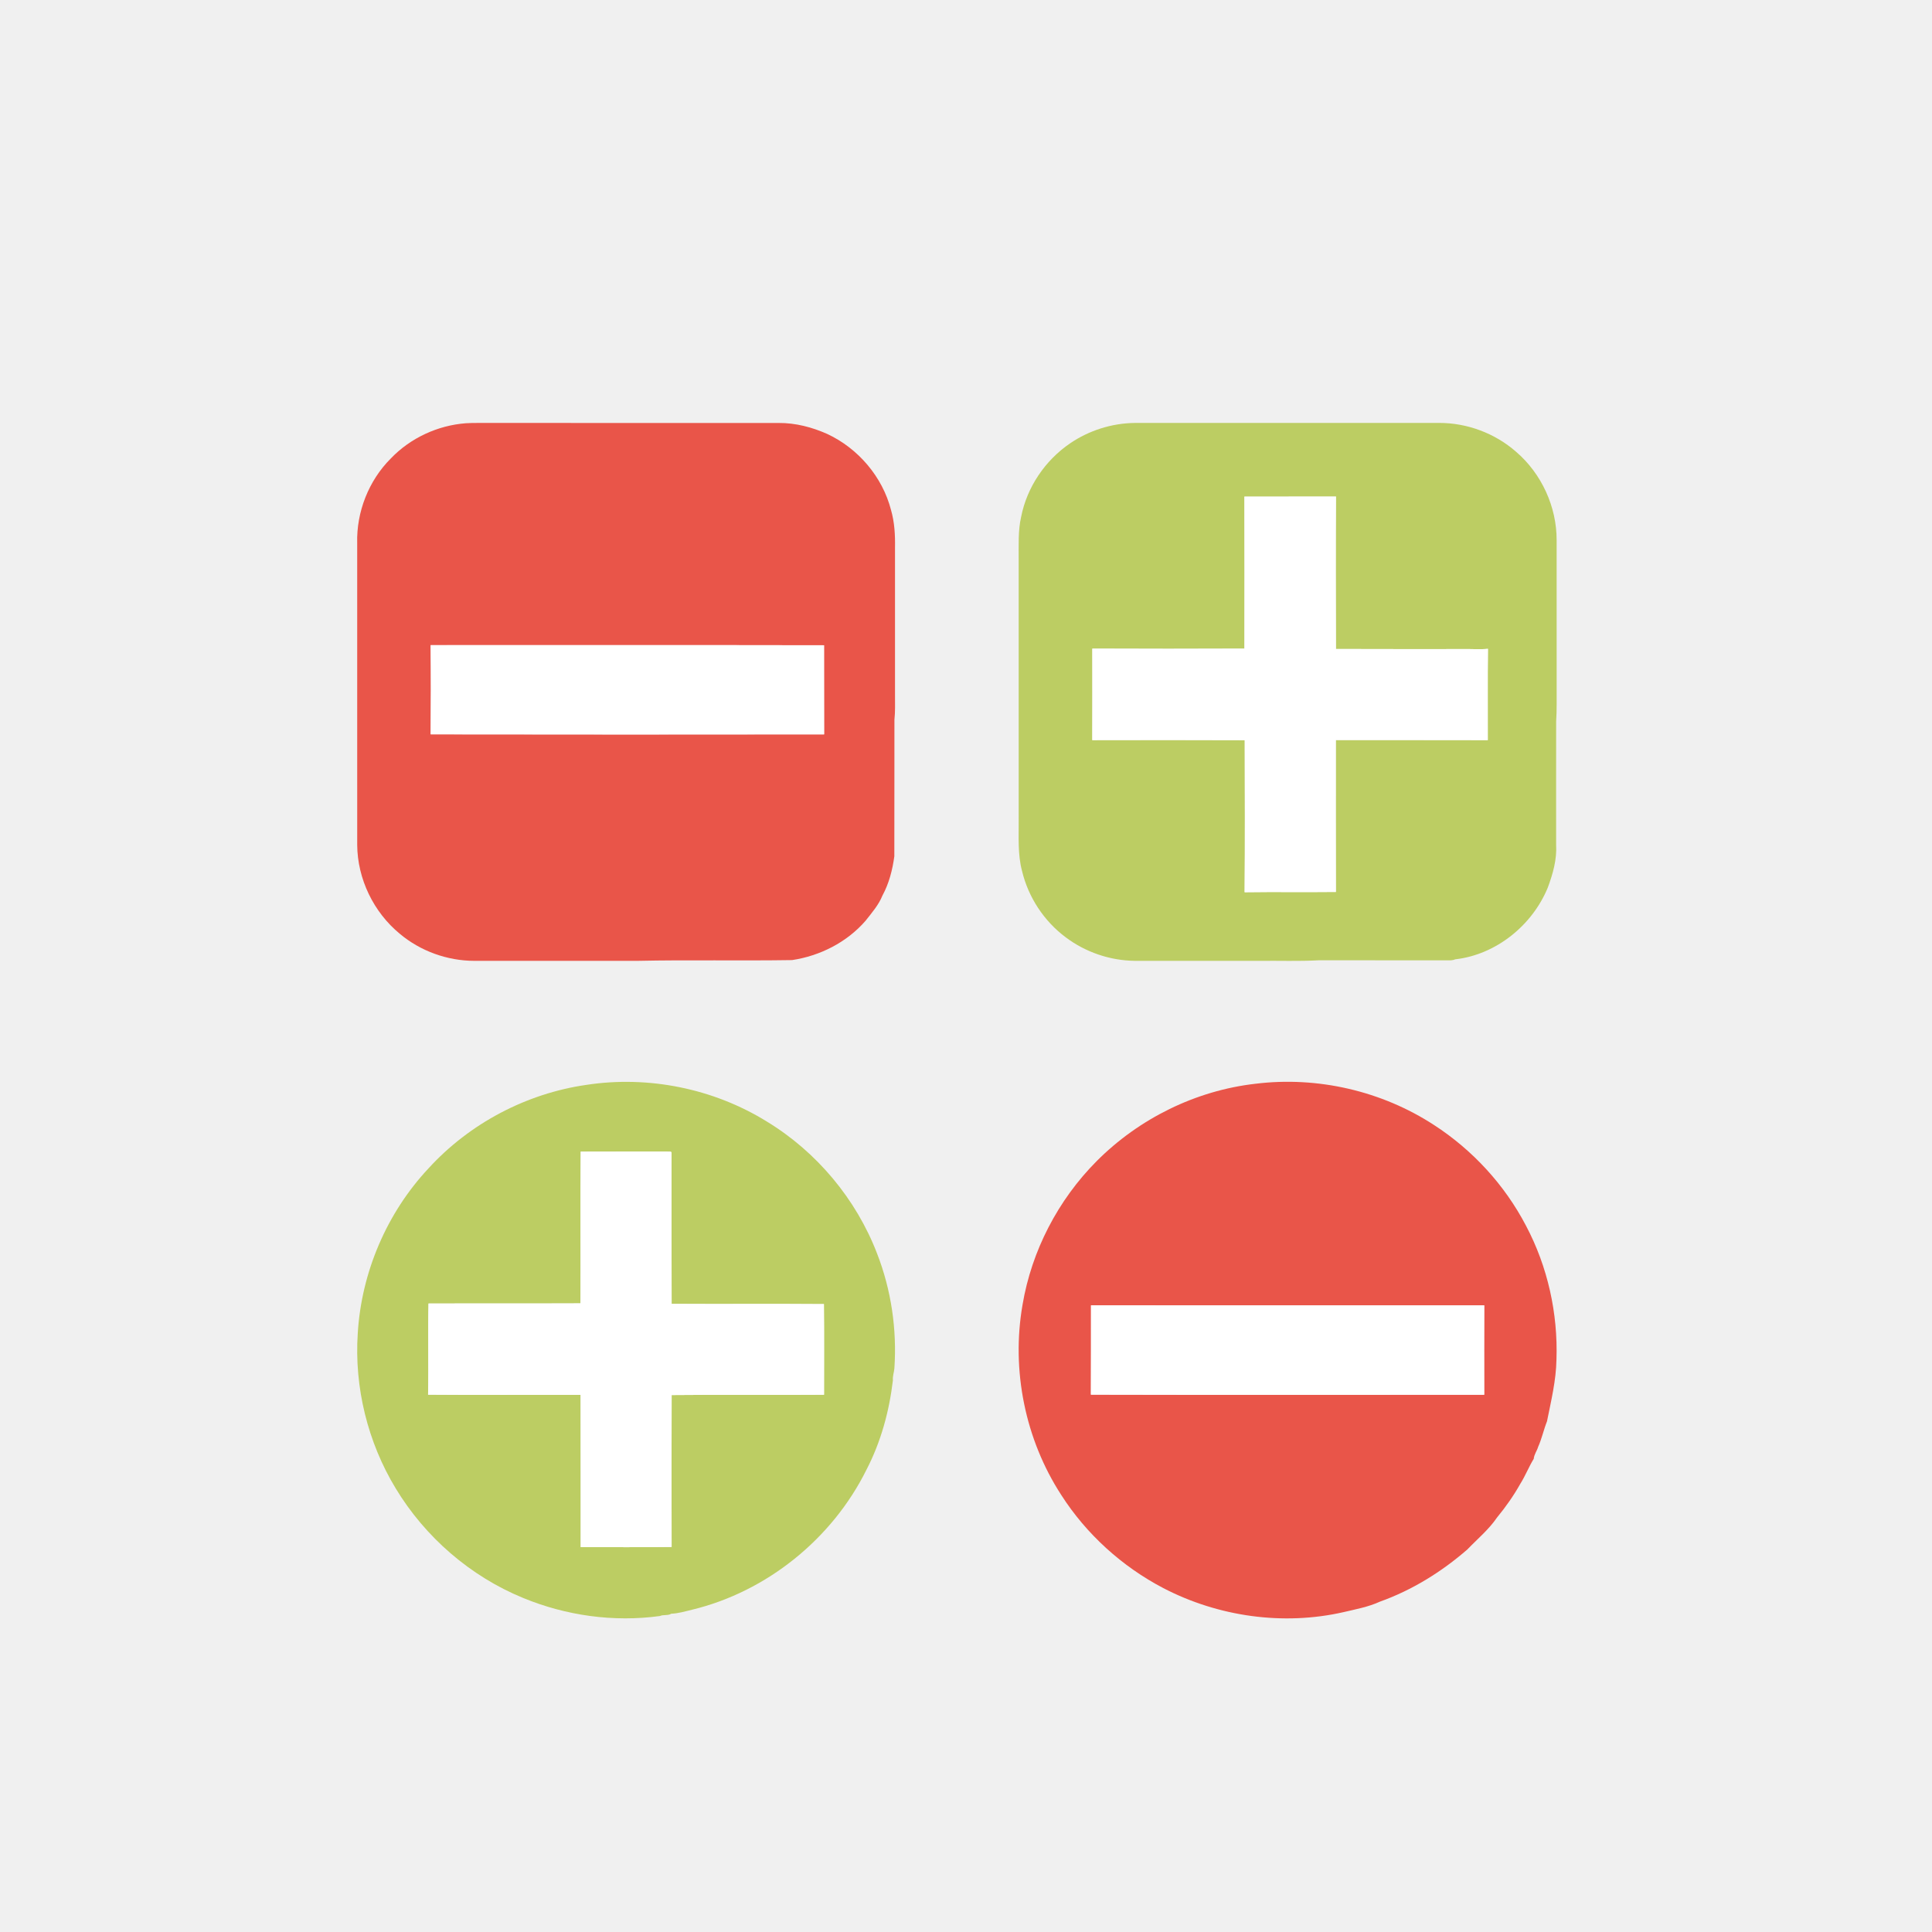
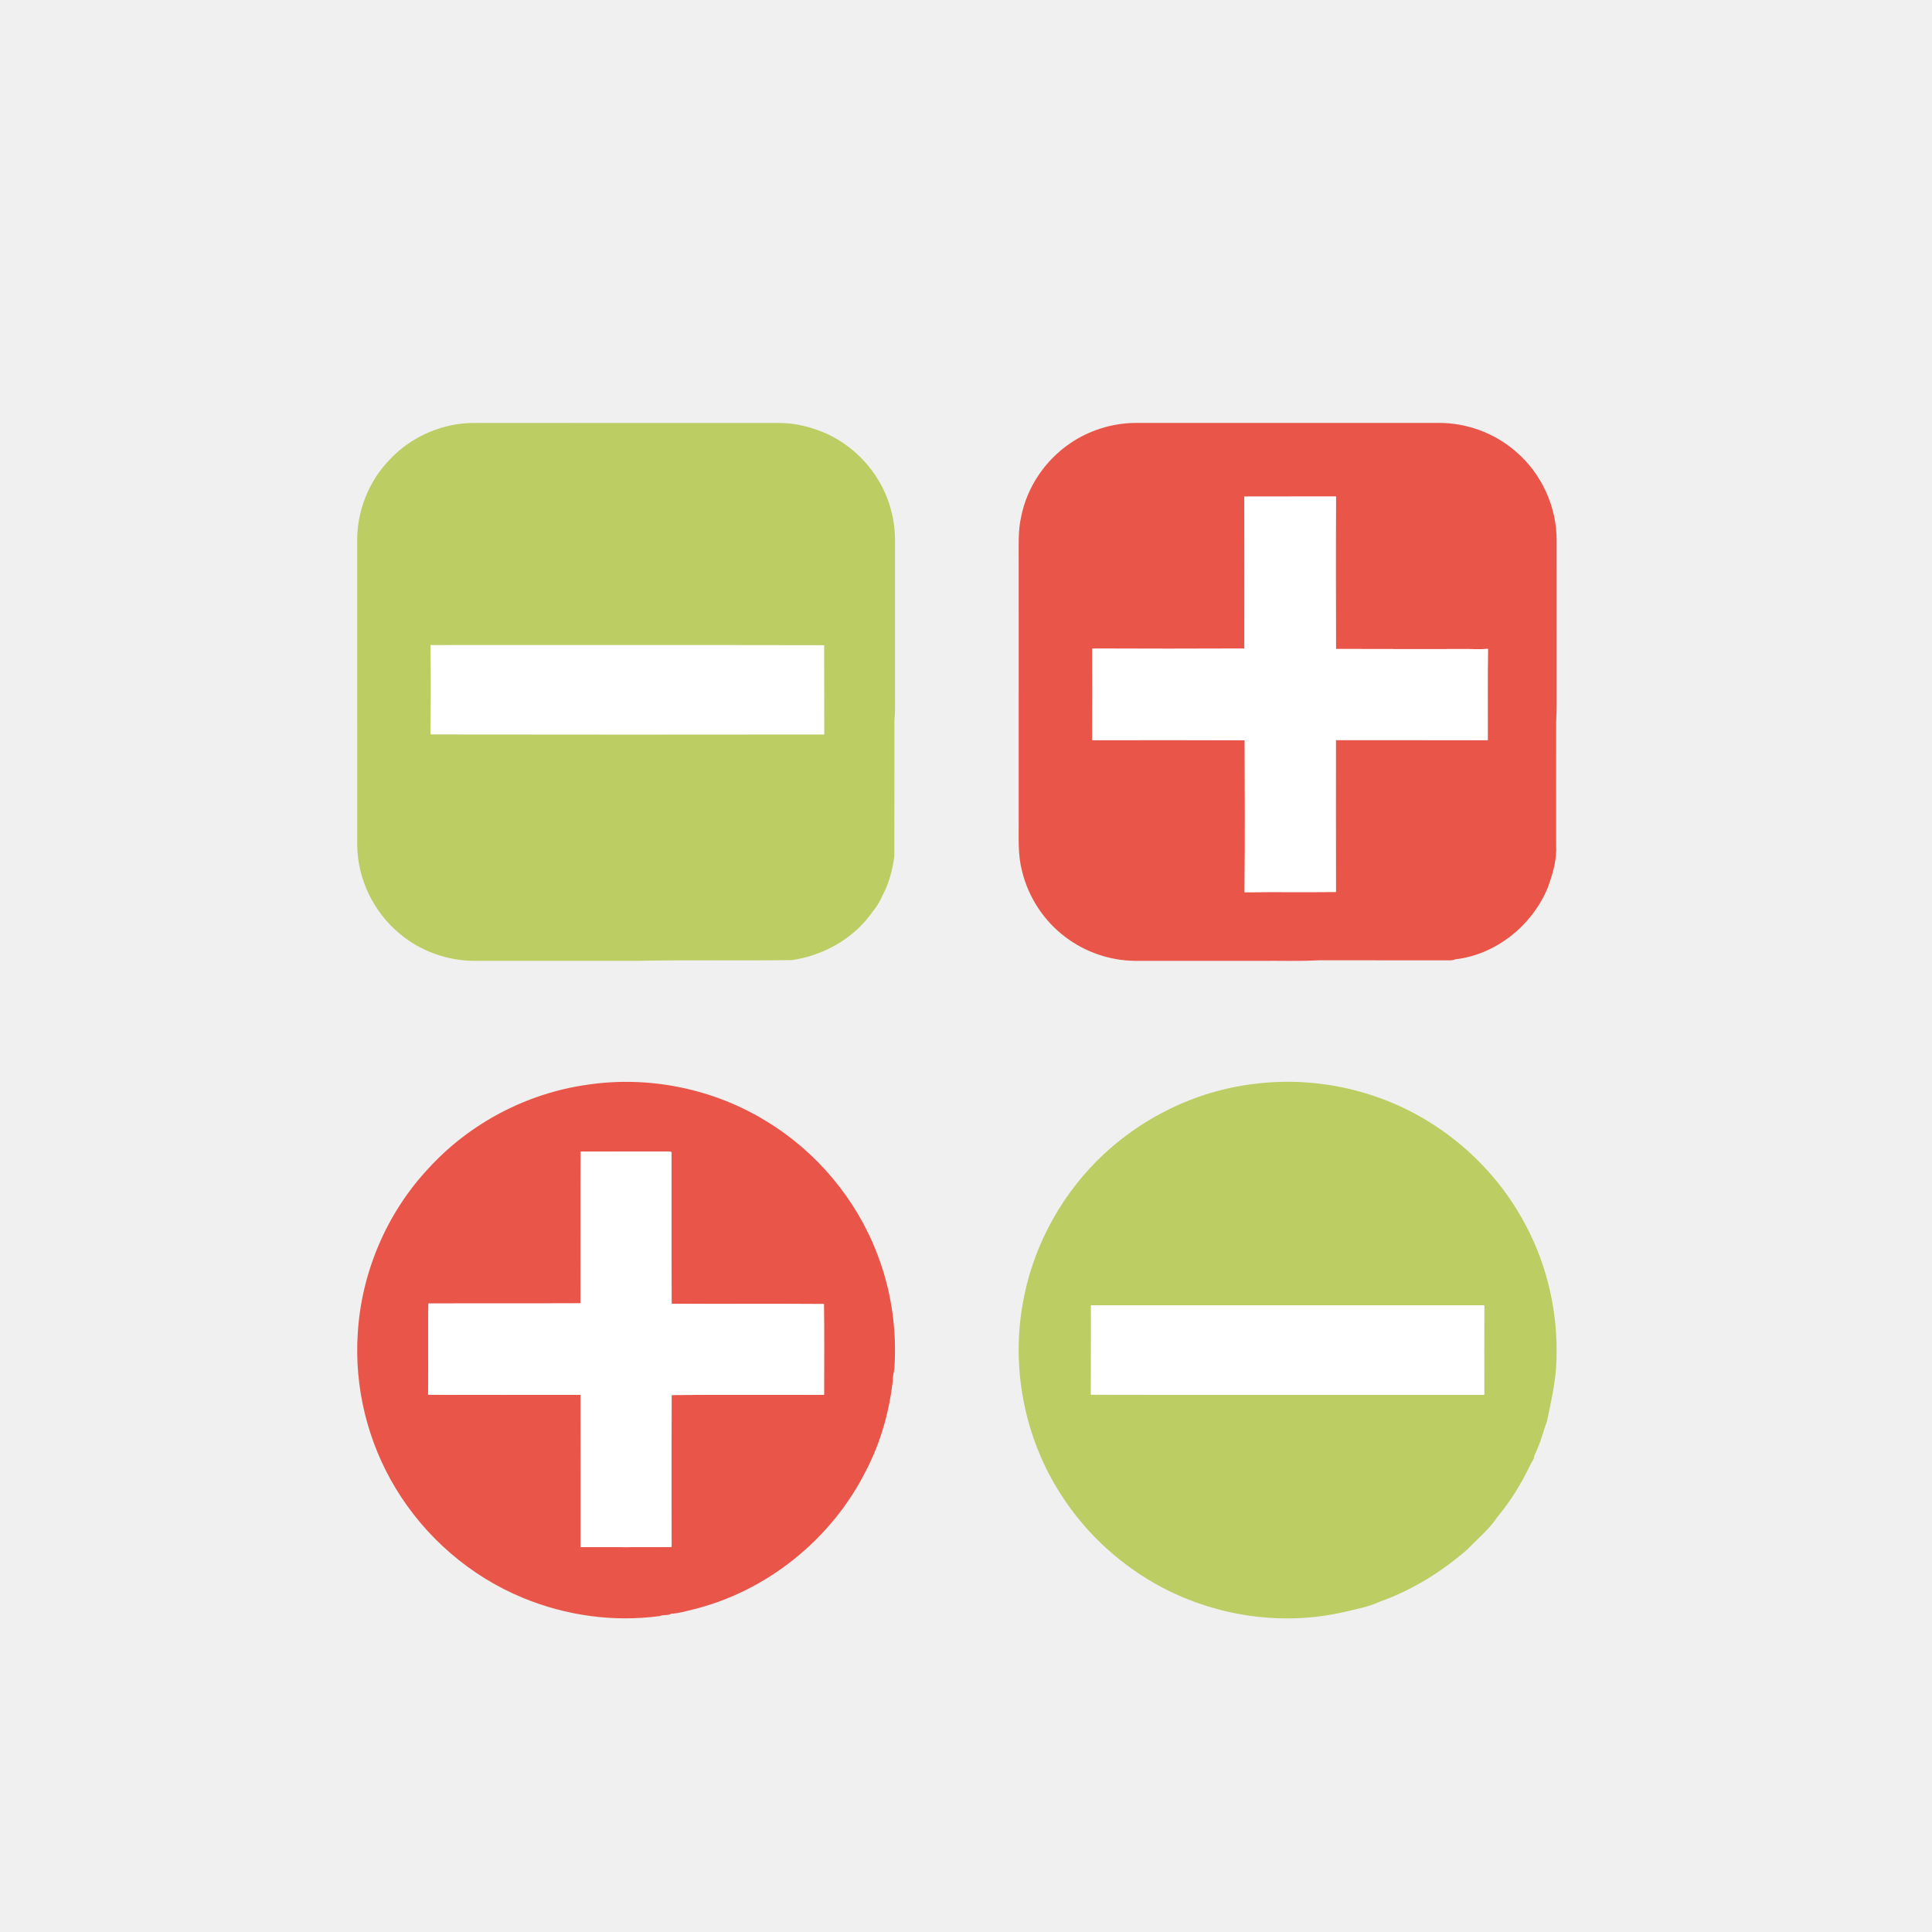
<svg xmlns="http://www.w3.org/2000/svg" width="300pt" height="300pt" viewBox="0 0 300 300" version="1.1" id="svg2">
  <defs id="defs26" />
  <g id="#363638ff" transform="translate(0,-594)" />
  <g id="#e95549ff" transform="matrix(0.3449556,0,0,0.3449556,25.16147,-35.32469)">
-     <path d="m 136.802,292.921 c 1.689,-0.113 3.377,-0.119 5.066,-0.132 45.24,0.02 90.481,-0.013 135.721,0.013 7.562,-0.053 15.032,1.9 21.912,4.973 13.899,6.503 24.799,19.283 28.639,34.182 1.596,5.509 1.907,11.29 1.801,16.992 0,22.064 0,44.121 0,66.185 -0.026,3.755 0.152,7.522 -0.258,11.264 -0.066,20.488 0.033,40.989 -0.046,61.477 -0.841,6.119 -2.384,12.211 -5.357,17.667 -1.728,4.284 -4.814,7.794 -7.642,11.39 -8.396,9.648 -20.442,15.753 -33.016,17.647 -23.196,0.371 -46.406,-0.152 -69.595,0.344 -24.514,-0.007 -49.021,0.013 -73.529,0 -12.085,-0.033 -24.156,-4.37 -33.427,-12.144 -11.833,-9.721 -19.124,-24.739 -19.217,-40.075 -0.026,-45.254 -0.013,-90.507 -0.007,-135.761 -0.384,-14.085 5.185,-28.255 15.177,-38.208 8.8,-9.184 21.104,-14.873 33.778,-15.813 m -15.886,99.897 c 0.146,13.376 0.132,26.759 0.007,40.135 59.034,0.099 118.074,0.073 177.101,0.013 -0.053,-13.369 0.013,-26.732 -0.033,-40.102 -59.027,-0.113 -118.047,-0.02 -177.074,-0.046 z" id="path6" style="opacity:1;fill:#e95549" />
-     <path d="m 492.222,590.247 c 27.878,-3.443 56.862,3.238 80.382,18.594 17.356,11.244 31.805,26.977 41.38,45.326 9.761,18.429 14.429,39.479 13.701,60.305 -0.166,9.39 -2.417,18.561 -4.251,27.719 -1.497,3.781 -2.331,7.787 -3.993,11.515 -0.55,1.841 -1.814,3.41 -1.98,5.37 -2.218,3.622 -3.761,7.628 -6.032,11.231 -3.013,5.377 -6.582,10.436 -10.489,15.19 -3.715,5.45 -8.84,9.668 -13.369,14.389 -11.575,10.072 -24.858,18.309 -39.327,23.481 -5.185,2.384 -10.847,3.417 -16.369,4.721 -27.189,6.198 -56.431,2.04 -81.137,-10.8 -18.574,-9.714 -34.639,-24.249 -45.955,-41.916 -16.263,-25.017 -22.561,-56.219 -17.442,-85.6 4.086,-24.315 15.972,-47.2 33.348,-64.669 19.064,-19.164 44.638,-31.811 71.536,-34.857 m -74.052,99.738 c -0.04,13.403 0.046,26.805 -0.046,40.208 59.007,0.139 118.027,0.066 177.035,0.04 -0.026,-13.416 -0.046,-26.825 0.013,-40.234 -59,0.007 -118.001,0.026 -177.001,-0.013 z" id="path8" style="opacity:1;fill:#e95549" />
+     <path d="m 136.802,292.921 c 1.689,-0.113 3.377,-0.119 5.066,-0.132 45.24,0.02 90.481,-0.013 135.721,0.013 7.562,-0.053 15.032,1.9 21.912,4.973 13.899,6.503 24.799,19.283 28.639,34.182 1.596,5.509 1.907,11.29 1.801,16.992 0,22.064 0,44.121 0,66.185 -0.026,3.755 0.152,7.522 -0.258,11.264 -0.066,20.488 0.033,40.989 -0.046,61.477 -0.841,6.119 -2.384,12.211 -5.357,17.667 -1.728,4.284 -4.814,7.794 -7.642,11.39 -8.396,9.648 -20.442,15.753 -33.016,17.647 -23.196,0.371 -46.406,-0.152 -69.595,0.344 -24.514,-0.007 -49.021,0.013 -73.529,0 -12.085,-0.033 -24.156,-4.37 -33.427,-12.144 -11.833,-9.721 -19.124,-24.739 -19.217,-40.075 -0.026,-45.254 -0.013,-90.507 -0.007,-135.761 -0.384,-14.085 5.185,-28.255 15.177,-38.208 8.8,-9.184 21.104,-14.873 33.778,-15.813 m -15.886,99.897 c 0.146,13.376 0.132,26.759 0.007,40.135 59.034,0.099 118.074,0.073 177.101,0.013 -0.053,-13.369 0.013,-26.732 -0.033,-40.102 -59.027,-0.113 -118.047,-0.02 -177.074,-0.046 z" id="path6" style="opacity:1;fill:#bccd63;fill-opacity:1" />
+     <path d="m 492.222,590.247 c 27.878,-3.443 56.862,3.238 80.382,18.594 17.356,11.244 31.805,26.977 41.38,45.326 9.761,18.429 14.429,39.479 13.701,60.305 -0.166,9.39 -2.417,18.561 -4.251,27.719 -1.497,3.781 -2.331,7.787 -3.993,11.515 -0.55,1.841 -1.814,3.41 -1.98,5.37 -2.218,3.622 -3.761,7.628 -6.032,11.231 -3.013,5.377 -6.582,10.436 -10.489,15.19 -3.715,5.45 -8.84,9.668 -13.369,14.389 -11.575,10.072 -24.858,18.309 -39.327,23.481 -5.185,2.384 -10.847,3.417 -16.369,4.721 -27.189,6.198 -56.431,2.04 -81.137,-10.8 -18.574,-9.714 -34.639,-24.249 -45.955,-41.916 -16.263,-25.017 -22.561,-56.219 -17.442,-85.6 4.086,-24.315 15.972,-47.2 33.348,-64.669 19.064,-19.164 44.638,-31.811 71.536,-34.857 m -74.052,99.738 c -0.04,13.403 0.046,26.805 -0.046,40.208 59.007,0.139 118.027,0.066 177.035,0.04 -0.026,-13.416 -0.046,-26.825 0.013,-40.234 -59,0.007 -118.001,0.026 -177.001,-0.013 z" id="path8" style="opacity:1;fill:#bccd63;fill-opacity:1" />
  </g>
  <g id="#bccd63ff" transform="matrix(0.2284236,0,0,0.2284236,46.68429,56.48701)">
-     <path d="m 523.12,54.05 c 12.87,-8.76 28.31,-13.64 43.88,-13.83 68.99,-0.03 137.98,0 206.98,-0.02 19,-0.01 37.93,7.05 52.22,19.59 17.33,14.83 27.71,37.44 27.6,60.26 0.01,32.97 -0.01,65.94 0.01,98.91 -0.08,8.03 0.21,16.06 -0.33,24.08 -0.06,27.97 -0.01,55.95 -0.02,83.92 0.6,9.97 -2.21,19.76 -5.62,29.01 -10.5,25.68 -35.12,45.7 -62.91,48.87 -0.96,0.4 -1.95,0.63 -2.97,0.68 -30,-0.04 -59.99,-0.01 -89.99,-0.01 -13.3,0.73 -26.64,0.22 -39.96,0.37 -28.35,-0.01 -56.71,0.02 -85.06,-0.01 -16.8,-0.2 -33.44,-5.88 -46.85,-15.98 -14.72,-10.95 -25.42,-27.18 -29.69,-45.02 -3.04,-11.38 -2.2,-23.24 -2.29,-34.88 -0.02,-59 0,-118 -0.02,-177 0.08,-9.66 -0.49,-19.44 1.68,-28.93 3.96,-20.2 16.35,-38.47 33.34,-50.01 m 118.44,36.23 c 0.12,34.45 0.07,68.9 0.02,103.35 -34.46,0.15 -68.94,0.15 -103.41,0 0.03,20.73 0.06,41.47 -0.02,62.2 34.54,-0.05 69.09,-0.12 103.63,0.04 0.07,34.45 0.22,68.91 -0.08,103.36 20.68,-0.3 41.36,0.05 62.04,-0.19 -0.11,-34.42 -0.04,-68.84 -0.04,-103.25 34.43,0.03 68.86,-0.06 103.3,0.05 0.07,-20.69 -0.15,-41.38 0.11,-62.07 -5.37,0.53 -10.76,0.06 -16.14,0.17 -29.06,-0.02 -58.13,0.07 -87.2,-0.06 -0.12,-34.54 -0.18,-69.08 0.03,-103.61 -20.75,0.03 -41.5,-0.01 -62.24,0.01 z" id="path11" style="opacity:1;fill:#bccd63" />
-     <path d="m 194.19,490.2 c 42.1,-6.47 86.43,2.45 122.66,24.88 33.96,20.63 60.8,52.74 75.03,89.85 9.61,24.72 13.54,51.59 11.73,78.03 -0.25,2.71 -1.27,5.31 -1,8.08 -2.49,21.07 -8.17,41.89 -17.98,60.79 -23.23,46.89 -67.71,82.88 -118.57,95.15 -4.64,1.11 -9.29,2.53 -14.09,2.71 -2.34,1.46 -5.29,0.45 -7.77,1.57 -31.34,4.3 -63.84,-0.24 -93.07,-12.33 C 115.31,824.22 84.62,797.6 64.61,764.49 45.55,733.06 36.39,695.72 38.83,659.05 41.31,617.62 58.56,577.2 86.95,546.91 114.78,516.45 153.36,496.06 194.19,490.2 m -3.81,45.36 c -0.26,34.39 0.02,68.78 -0.14,103.16 -34.44,0.15 -68.88,-0.01 -103.32,0.09 -0.44,20.63 0.14,41.34 -0.29,61.99 34.57,0.27 69.14,0.05 103.7,0.1 0.09,34.5 0.01,69 0.05,103.51 20.59,-0.01 41.2,0.18 61.8,-0.1 -0.08,-34.42 -0.1,-68.84 0.02,-103.26 34.52,-0.36 69.06,0.05 103.59,-0.21 -0.02,-20.54 0.14,-41.08 -0.08,-61.62 -34.5,-0.28 -69.02,0.04 -103.52,-0.17 -0.15,-34.12 -0.03,-68.25 -0.06,-102.37 0.25,-1.66 -2.13,-0.94 -3.03,-1.17 -19.58,0.04 -39.15,-0.06 -58.72,0.05 z" id="path13" style="opacity:1;fill:#bccd63" />
+     <path d="m 523.12,54.05 c 12.87,-8.76 28.31,-13.64 43.88,-13.83 68.99,-0.03 137.98,0 206.98,-0.02 19,-0.01 37.93,7.05 52.22,19.59 17.33,14.83 27.71,37.44 27.6,60.26 0.01,32.97 -0.01,65.94 0.01,98.91 -0.08,8.03 0.21,16.06 -0.33,24.08 -0.06,27.97 -0.01,55.95 -0.02,83.92 0.6,9.97 -2.21,19.76 -5.62,29.01 -10.5,25.68 -35.12,45.7 -62.91,48.87 -0.96,0.4 -1.95,0.63 -2.97,0.68 -30,-0.04 -59.99,-0.01 -89.99,-0.01 -13.3,0.73 -26.64,0.22 -39.96,0.37 -28.35,-0.01 -56.71,0.02 -85.06,-0.01 -16.8,-0.2 -33.44,-5.88 -46.85,-15.98 -14.72,-10.95 -25.42,-27.18 -29.69,-45.02 -3.04,-11.38 -2.2,-23.24 -2.29,-34.88 -0.02,-59 0,-118 -0.02,-177 0.08,-9.66 -0.49,-19.44 1.68,-28.93 3.96,-20.2 16.35,-38.47 33.34,-50.01 m 118.44,36.23 c 0.12,34.45 0.07,68.9 0.02,103.35 -34.46,0.15 -68.94,0.15 -103.41,0 0.03,20.73 0.06,41.47 -0.02,62.2 34.54,-0.05 69.09,-0.12 103.63,0.04 0.07,34.45 0.22,68.91 -0.08,103.36 20.68,-0.3 41.36,0.05 62.04,-0.19 -0.11,-34.42 -0.04,-68.84 -0.04,-103.25 34.43,0.03 68.86,-0.06 103.3,0.05 0.07,-20.69 -0.15,-41.38 0.11,-62.07 -5.37,0.53 -10.76,0.06 -16.14,0.17 -29.06,-0.02 -58.13,0.07 -87.2,-0.06 -0.12,-34.54 -0.18,-69.08 0.03,-103.61 -20.75,0.03 -41.5,-0.01 -62.24,0.01 z" id="path11" style="opacity:1;fill:#e95549;fill-opacity:1" />
+     <path d="m 194.19,490.2 c 42.1,-6.47 86.43,2.45 122.66,24.88 33.96,20.63 60.8,52.74 75.03,89.85 9.61,24.72 13.54,51.59 11.73,78.03 -0.25,2.71 -1.27,5.31 -1,8.08 -2.49,21.07 -8.17,41.89 -17.98,60.79 -23.23,46.89 -67.71,82.88 -118.57,95.15 -4.64,1.11 -9.29,2.53 -14.09,2.71 -2.34,1.46 -5.29,0.45 -7.77,1.57 -31.34,4.3 -63.84,-0.24 -93.07,-12.33 C 115.31,824.22 84.62,797.6 64.61,764.49 45.55,733.06 36.39,695.72 38.83,659.05 41.31,617.62 58.56,577.2 86.95,546.91 114.78,516.45 153.36,496.06 194.19,490.2 m -3.81,45.36 c -0.26,34.39 0.02,68.78 -0.14,103.16 -34.44,0.15 -68.88,-0.01 -103.32,0.09 -0.44,20.63 0.14,41.34 -0.29,61.99 34.57,0.27 69.14,0.05 103.7,0.1 0.09,34.5 0.01,69 0.05,103.51 20.59,-0.01 41.2,0.18 61.8,-0.1 -0.08,-34.42 -0.1,-68.84 0.02,-103.26 34.52,-0.36 69.06,0.05 103.59,-0.21 -0.02,-20.54 0.14,-41.08 -0.08,-61.62 -34.5,-0.28 -69.02,0.04 -103.52,-0.17 -0.15,-34.12 -0.03,-68.25 -0.06,-102.37 0.25,-1.66 -2.13,-0.94 -3.03,-1.17 -19.58,0.04 -39.15,-0.06 -58.72,0.05 z" id="path13" style="opacity:1;fill:#e95549;fill-opacity:1" />
  </g>
  <g id="#ffffffff" transform="matrix(0.3483996,0,0,0.3483996,42.07579,-45.83823)">
    <path d="m 433.858,352.892 c 13.598,-0.013 27.202,0.013 40.807,-0.007 -0.138,22.639 -0.098,45.285 -0.02,67.931 19.059,0.085 38.119,0.026 57.172,0.039 3.527,-0.072 7.061,0.236 10.582,-0.111 -0.17,13.565 -0.026,27.13 -0.072,40.695 -22.58,-0.072 -45.154,-0.013 -67.727,-0.033 0,22.56 -0.046,45.127 0.026,67.695 -13.559,0.157 -27.117,-0.072 -40.676,0.125 0.197,-22.587 0.098,-45.18 0.052,-67.767 -22.646,-0.105 -45.298,-0.059 -67.944,-0.026 0.052,-13.591 0.033,-27.189 0.013,-40.781 22.6,0.098 45.206,0.098 67.799,0 0.033,-22.587 0.066,-45.173 -0.013,-67.76 z" id="path16" style="opacity:1;fill:#ffffff" />
    <path d="m 71.173,419.111 c 58.443,0.026 116.88,-0.066 175.324,0.046 0.046,13.237 -0.02,26.468 0.033,39.705 -58.443,0.059 -116.9,0.085 -175.35,-0.013 0.125,-13.244 0.138,-26.494 -0.007,-39.738 z" id="path18" style="opacity:1;fill:#ffffff" />
    <path d="m 138.048,644.834 c 12.831,-0.072 25.662,-0.007 38.499,-0.033 0.59,0.151 2.15,-0.321 1.987,0.767 0.02,22.37 -0.059,44.747 0.039,67.118 22.619,0.138 45.252,-0.072 67.872,0.111 0.144,13.467 0.039,26.934 0.052,40.4 -22.639,0.17 -45.285,-0.098 -67.917,0.138 -0.079,22.567 -0.066,45.134 -0.013,67.701 -13.506,0.184 -27.019,0.059 -40.518,0.066 -0.026,-22.626 0.026,-45.246 -0.033,-67.865 -22.659,-0.033 -45.324,0.111 -67.99,-0.066 0.282,-13.539 -0.098,-27.117 0.19,-40.643 22.58,-0.066 45.16,0.039 67.74,-0.059 0.105,-22.541 -0.079,-45.088 0.092,-67.636 z" id="path20" style="opacity:1;fill:#ffffff" />
    <path d="m 365.488,713.341 c 58.417,0.039 116.835,0.02 175.252,0.013 -0.059,13.277 -0.039,26.553 -0.013,39.837 -58.424,0.026 -116.861,0.098 -175.285,-0.039 0.092,-13.27 0.007,-26.54 0.046,-39.81 z" id="path22" style="opacity:1;fill:#ffffff" />
  </g>
</svg>
